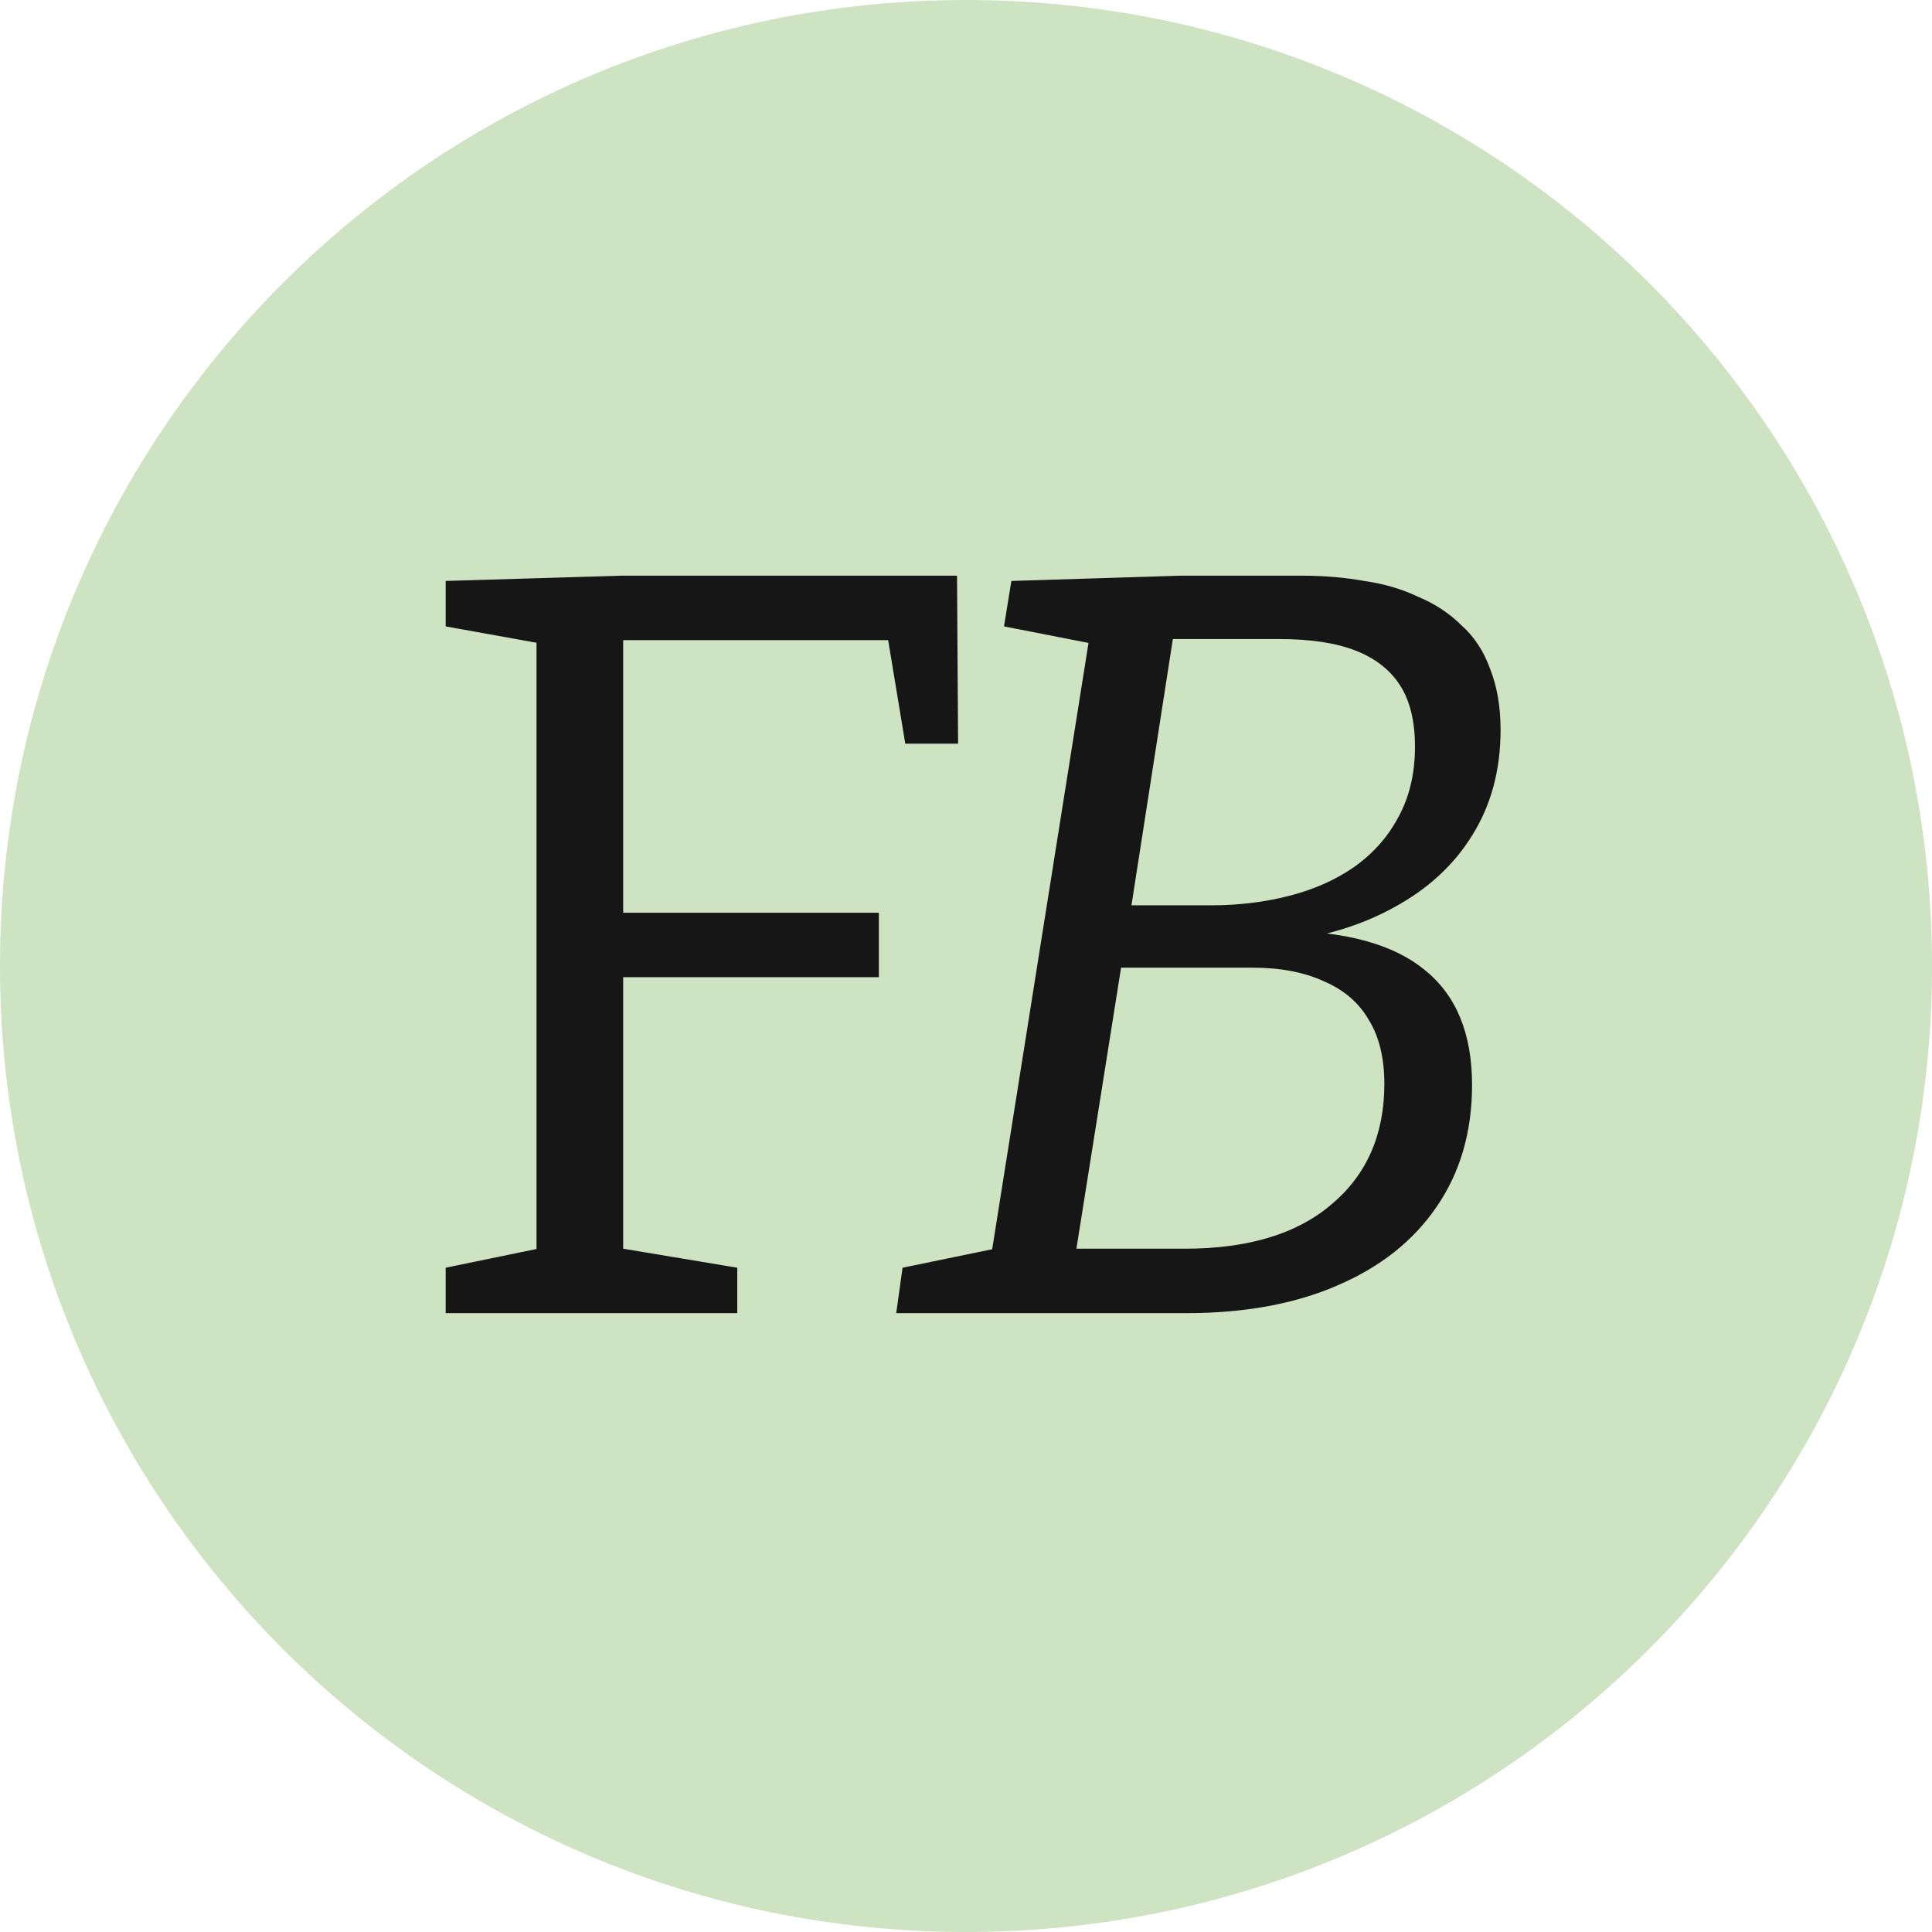
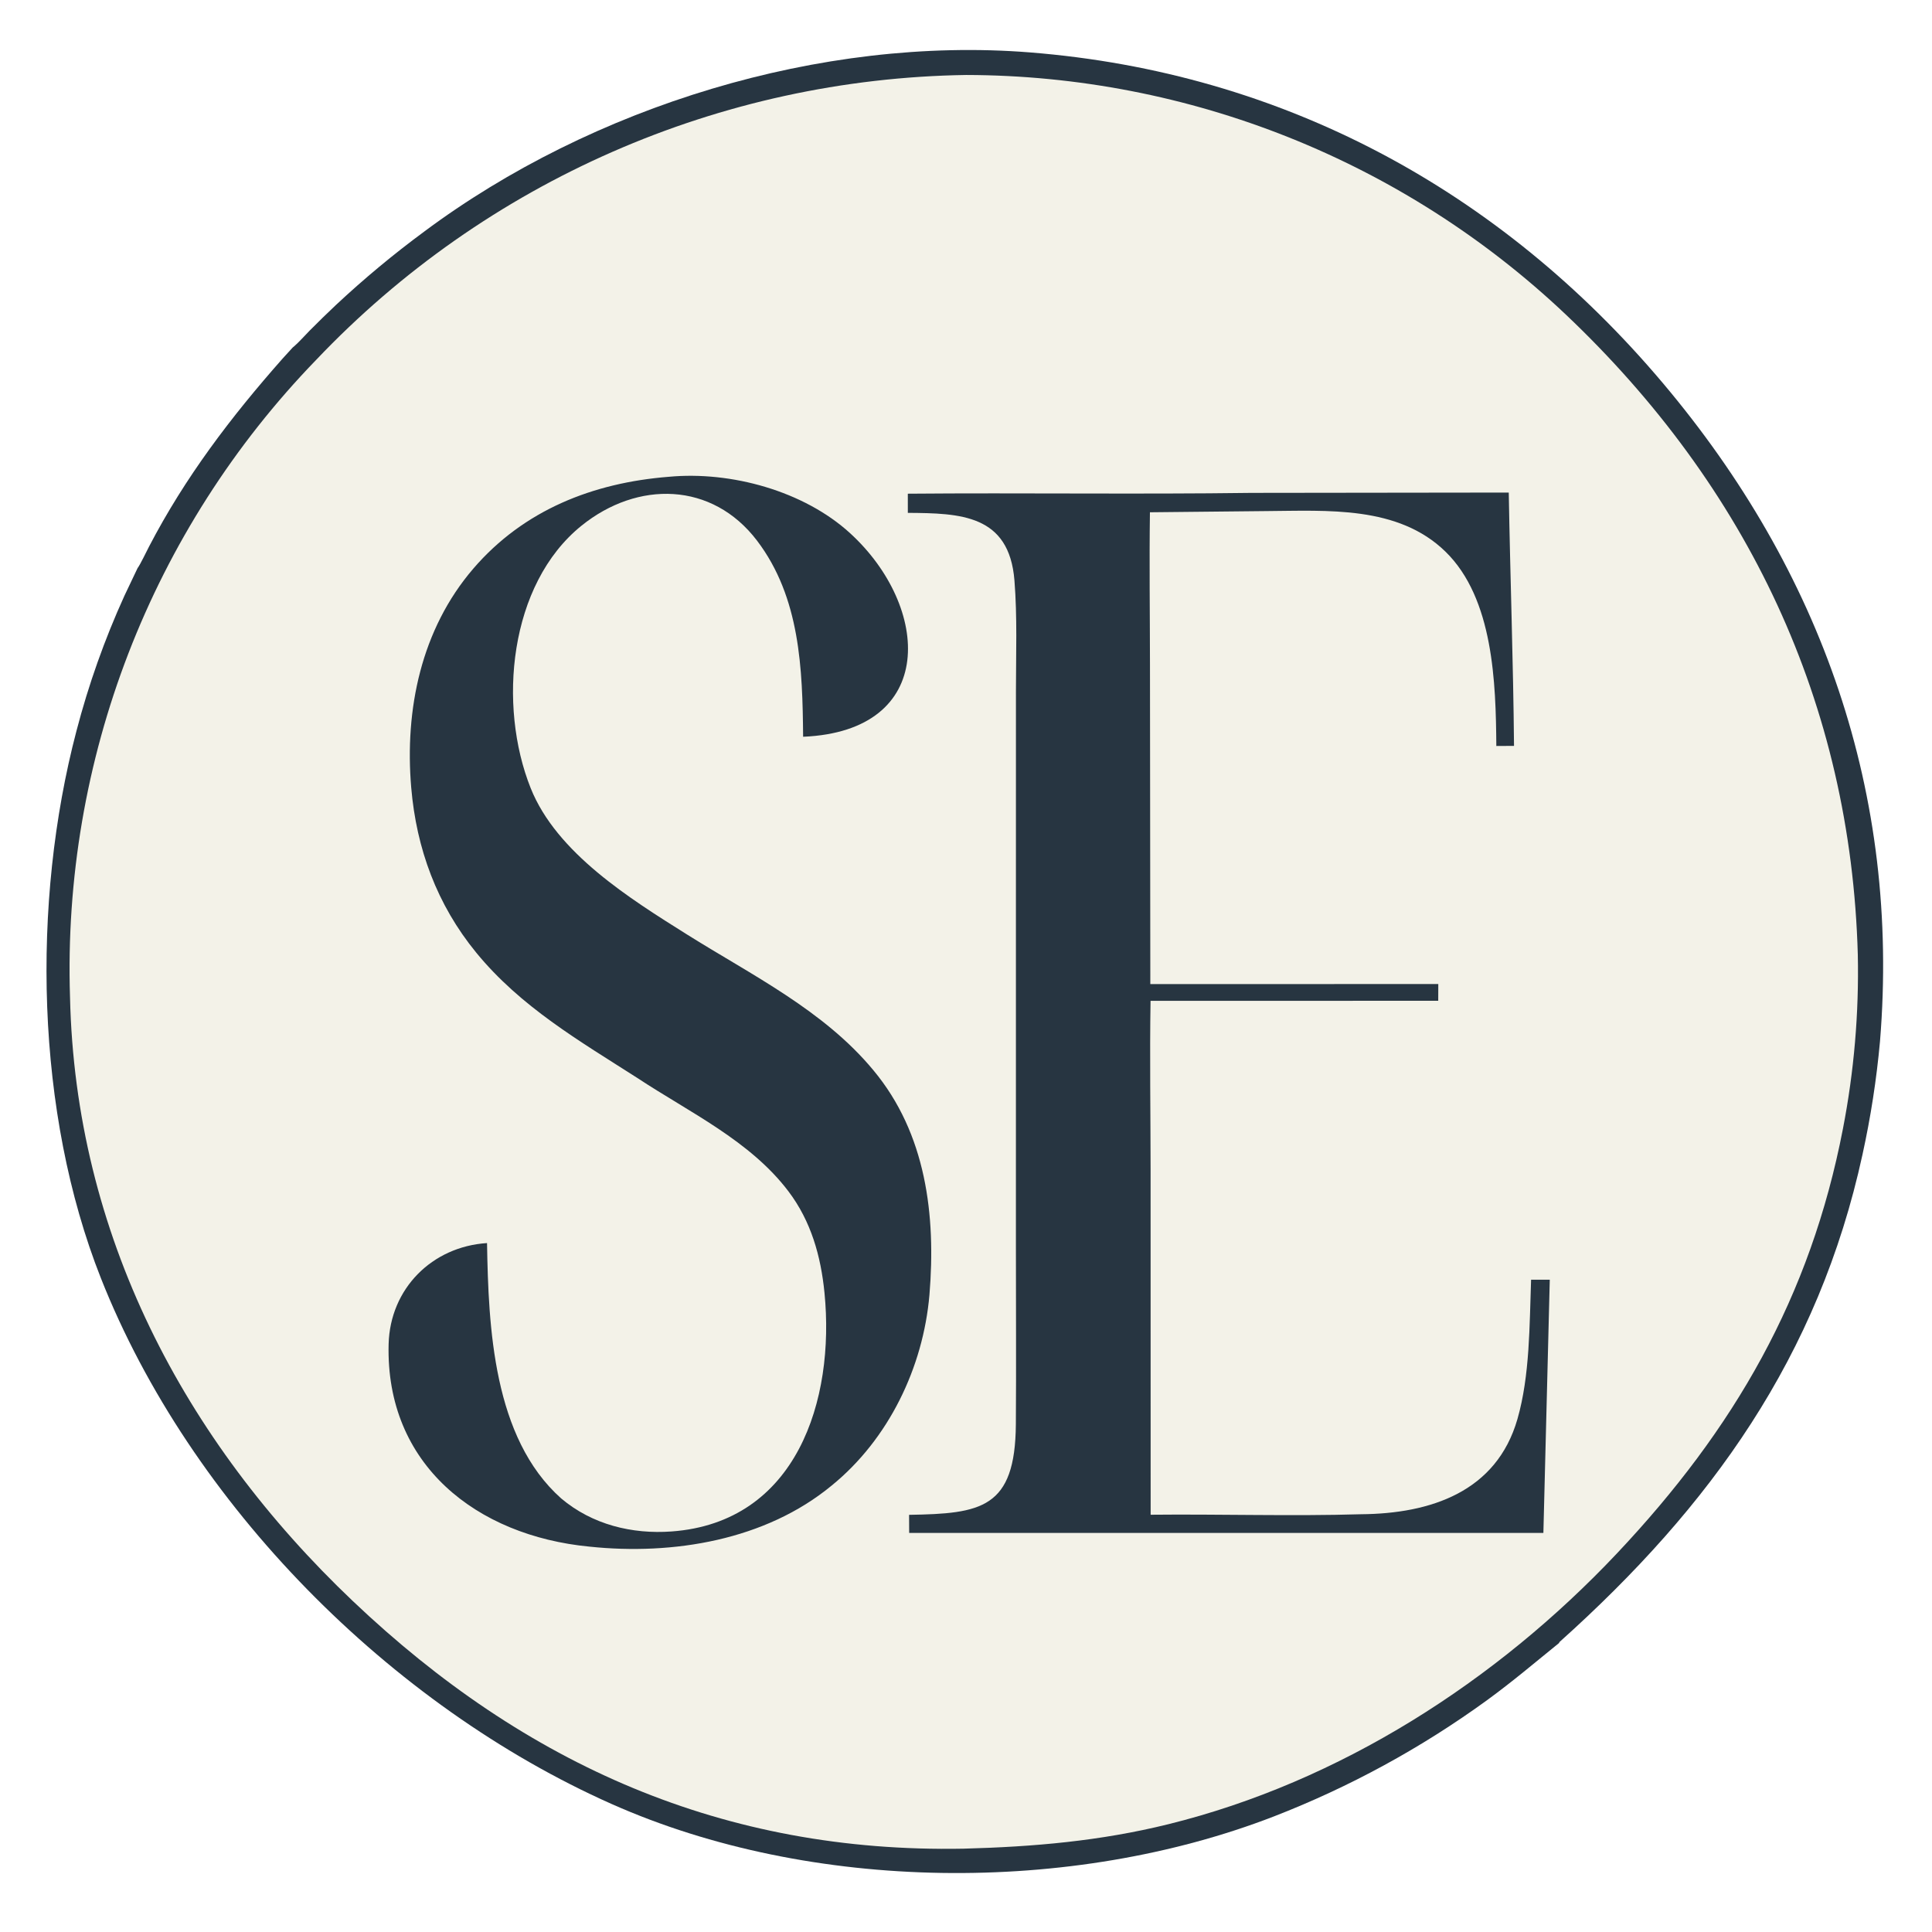
- <svg xmlns="http://www.w3.org/2000/svg" width="128" height="128" viewBox="0 0 128 128" fill="none">
-   <rect width="128" height="128" rx="64" fill="#CDE3C2" />
-   <path d="M29.526 87V83.99L36.316 82.59L35.546 83.57V41.5L36.526 42.76L29.526 41.5V38.49L41.216 38.14H63.406L63.476 49.27H59.976L58.716 41.64L59.906 42.41H40.236L41.286 41.36V61.45L40.236 60.47H58.226V64.74H40.236L41.286 63.76V83.57L40.446 82.59L48.846 83.99V87H29.526ZM84.647 62.43L84.997 61.66C89.197 61.707 92.324 62.57 94.377 64.25C96.477 65.93 97.527 68.473 97.527 71.88C97.527 75.007 96.734 77.713 95.147 80C93.607 82.24 91.414 83.967 88.567 85.18C85.767 86.393 82.431 87 78.557 87H59.377L59.797 83.99L66.587 82.59L65.607 83.57L72.257 41.71L72.957 42.76L66.517 41.5L67.007 38.49L78.207 38.14H86.257C87.704 38.14 89.081 38.257 90.387 38.49C91.694 38.677 92.884 39.027 93.957 39.54C95.077 40.007 96.034 40.637 96.827 41.43C97.667 42.177 98.297 43.133 98.717 44.3C99.184 45.467 99.417 46.82 99.417 48.36C99.417 51.02 98.787 53.353 97.527 55.36C96.314 57.32 94.587 58.907 92.347 60.12C90.154 61.333 87.587 62.103 84.647 62.43ZM84.787 42.34H76.597L77.857 41.36L74.777 61.17L74.007 59.98H80.237C82.057 59.98 83.784 59.77 85.417 59.35C87.051 58.93 88.474 58.3 89.687 57.46C90.947 56.573 91.927 55.477 92.627 54.17C93.374 52.817 93.747 51.253 93.747 49.48C93.747 47.8 93.421 46.447 92.767 45.42C92.114 44.393 91.134 43.623 89.827 43.11C88.521 42.597 86.841 42.34 84.787 42.34ZM78.487 82.73C82.687 82.73 85.931 81.75 88.217 79.79C90.551 77.83 91.717 75.17 91.717 71.81C91.717 70.083 91.367 68.66 90.667 67.54C90.014 66.42 89.034 65.58 87.727 65.02C86.421 64.413 84.834 64.11 82.967 64.11H73.237L74.497 62.71L71.137 83.85L70.017 82.73H78.487Z" fill="#161616" />
+ <svg xmlns="http://www.w3.org/2000/svg" version="1.1" style="display: block;" viewBox="0 0 2048 2048" width="1254" height="1254" preserveAspectRatio="none">
+   <path transform="translate(0,0)" fill="rgb(39,53,65)" d="M 310.306 368.334 L 311.747 367.151 C 316.01 363.596 324.012 354.779 328.181 350.526 C 337.348 341.273 346.675 332.179 356.157 323.249 C 385.783 295.548 416.994 269.592 449.632 245.514 C 627.72 112.741 870.436 37.951 1091.82 55.556 C 1359.82 76.868 1590 201.525 1762.43 405.766 C 1931.23 605.709 2014.34 841.803 1992.87 1103.96 C 1989.2 1144.27 1983.01 1184.3 1974.33 1223.83 C 1927.67 1438.07 1813.81 1596.57 1653.17 1740.57 L 1652.61 1741.71 C 1626.48 1762.87 1603.96 1782.08 1576.36 1802.25 C 1506.63 1852.9 1430.65 1894.34 1350.3 1925.52 C 1135.57 2008.62 860.033 2006.45 648.292 1912.28 C 413.897 1808.04 201.792 1594.74 106.946 1354.9 C 37.527 1179.36 33.224 956.948 81 775.011 C 93.823 725.777 110.865 677.741 131.936 631.434 L 145.815 602.26 C 148.418 598.976 155.505 584.172 157.978 579.42 C 196.249 505.872 244.729 442.121 299.604 380.063 L 310.306 368.334 z" />
+   <path transform="translate(0,0)" fill="rgb(243,242,232)" d="M 1024.19 79.481 C 1260.53 79.978 1487.76 170.695 1659.47 333.098 C 1852.4 515.822 1962.07 745.792 1969.36 1012.18 C 1970.65 1074.04 1965.36 1135.87 1953.57 1196.62 C 1919.09 1375.07 1838.68 1514.47 1713.9 1646.81 C 1586.15 1782.29 1420.25 1888.85 1238.39 1933.77 C 1166.03 1951.64 1095.66 1957.68 1021.44 1959.67 C 767.665 1964.45 557.131 1871.12 374.084 1697.27 C 194.357 1526.57 79.829 1307.76 74.224 1057.05 C 66.115 805.709 160.35 561.838 335.36 381.257 C 515.052 192.137 763.342 83.361 1024.19 79.481 z" />
+   <path transform="translate(0,0)" fill="rgb(39,53,65)" d="M 708.902 505.421 C 774.843 499.211 852.167 520.471 901.104 565.178 C 986.471 643.165 994.117 774.984 851.333 780.993 C 850.699 708.977 848.231 633.382 802.541 573.176 C 754.995 510.601 675.915 509.209 616.365 557.294 C 539.374 619.463 527.567 747.918 562.538 835.445 C 590.064 904.337 667.983 952.756 728.258 990.594 C 796.697 1033.56 873.326 1071.01 925.877 1134.57 C 981.799 1201.71 992.186 1288.35 985.26 1372.42 C 978.668 1449.51 941.997 1525.63 881.641 1574.71 C 811.519 1632.63 713.629 1648.86 624.759 1639.48 C 505.252 1627.96 408.582 1552.62 411.959 1424.77 C 413.511 1366 457.988 1321.45 516.274 1317.71 C 517.786 1406.85 522.718 1524.12 594.808 1588.34 C 627.827 1616.25 670.117 1626.47 711.947 1623.41 C 844.448 1613.74 885.27 1484.42 873.99 1370.41 C 870.156 1331.66 859.822 1294.62 835.774 1262.86 C 795.082 1209.12 730.665 1179.09 675.568 1142.67 C 613.872 1103.19 551.837 1067.29 504.738 1009.73 C 463.242 959.013 441.427 899.679 435.911 834.928 C 428.851 752.036 446.402 667.139 501.771 602.715 C 555.323 540.445 628.883 511.755 708.902 505.421 z" />
+   <path transform="translate(0,0)" fill="rgb(39,53,65)" d="M 1326.96 522.473 L 1599.35 522.133 C 1600.86 611.333 1604.13 701.714 1604.92 790.672 L 1586.17 790.776 C 1585.64 724.027 1583.2 634.408 1532.22 584.725 C 1482 535.784 1407.07 541.337 1341.75 541.773 L 1218.98 543.03 C 1218.22 596.256 1218.99 651.368 1219.02 704.762 L 1219.39 1043.18 L 1524.65 1043.12 L 1524.58 1060.87 L 1219.63 1060.94 C 1218.66 1119.71 1219.64 1180.96 1219.67 1239.92 L 1219.73 1605.68 C 1292.93 1604.91 1369.97 1607.36 1442.75 1605.16 C 1516.65 1604.57 1586.39 1581.3 1608.54 1504.3 C 1621.82 1458.13 1621.28 1404.4 1623.01 1356.54 L 1642.83 1356.52 L 1636.05 1624.96 L 963.761 1624.95 L 963.665 1605.79 C 1040.06 1604.55 1076.2 1599.15 1076.85 1509.81 C 1077.31 1447.55 1076.89 1384.1 1076.91 1321.79 L 1076.92 944.907 L 1076.94 732.509 C 1076.94 693.527 1078.45 654.172 1075.36 615.339 C 1069.8 545.37 1017.93 544.033 962.344 543.657 L 962.326 523.337 C 1083.6 522.31 1205.9 524.103 1326.96 522.473 z" />
</svg>
